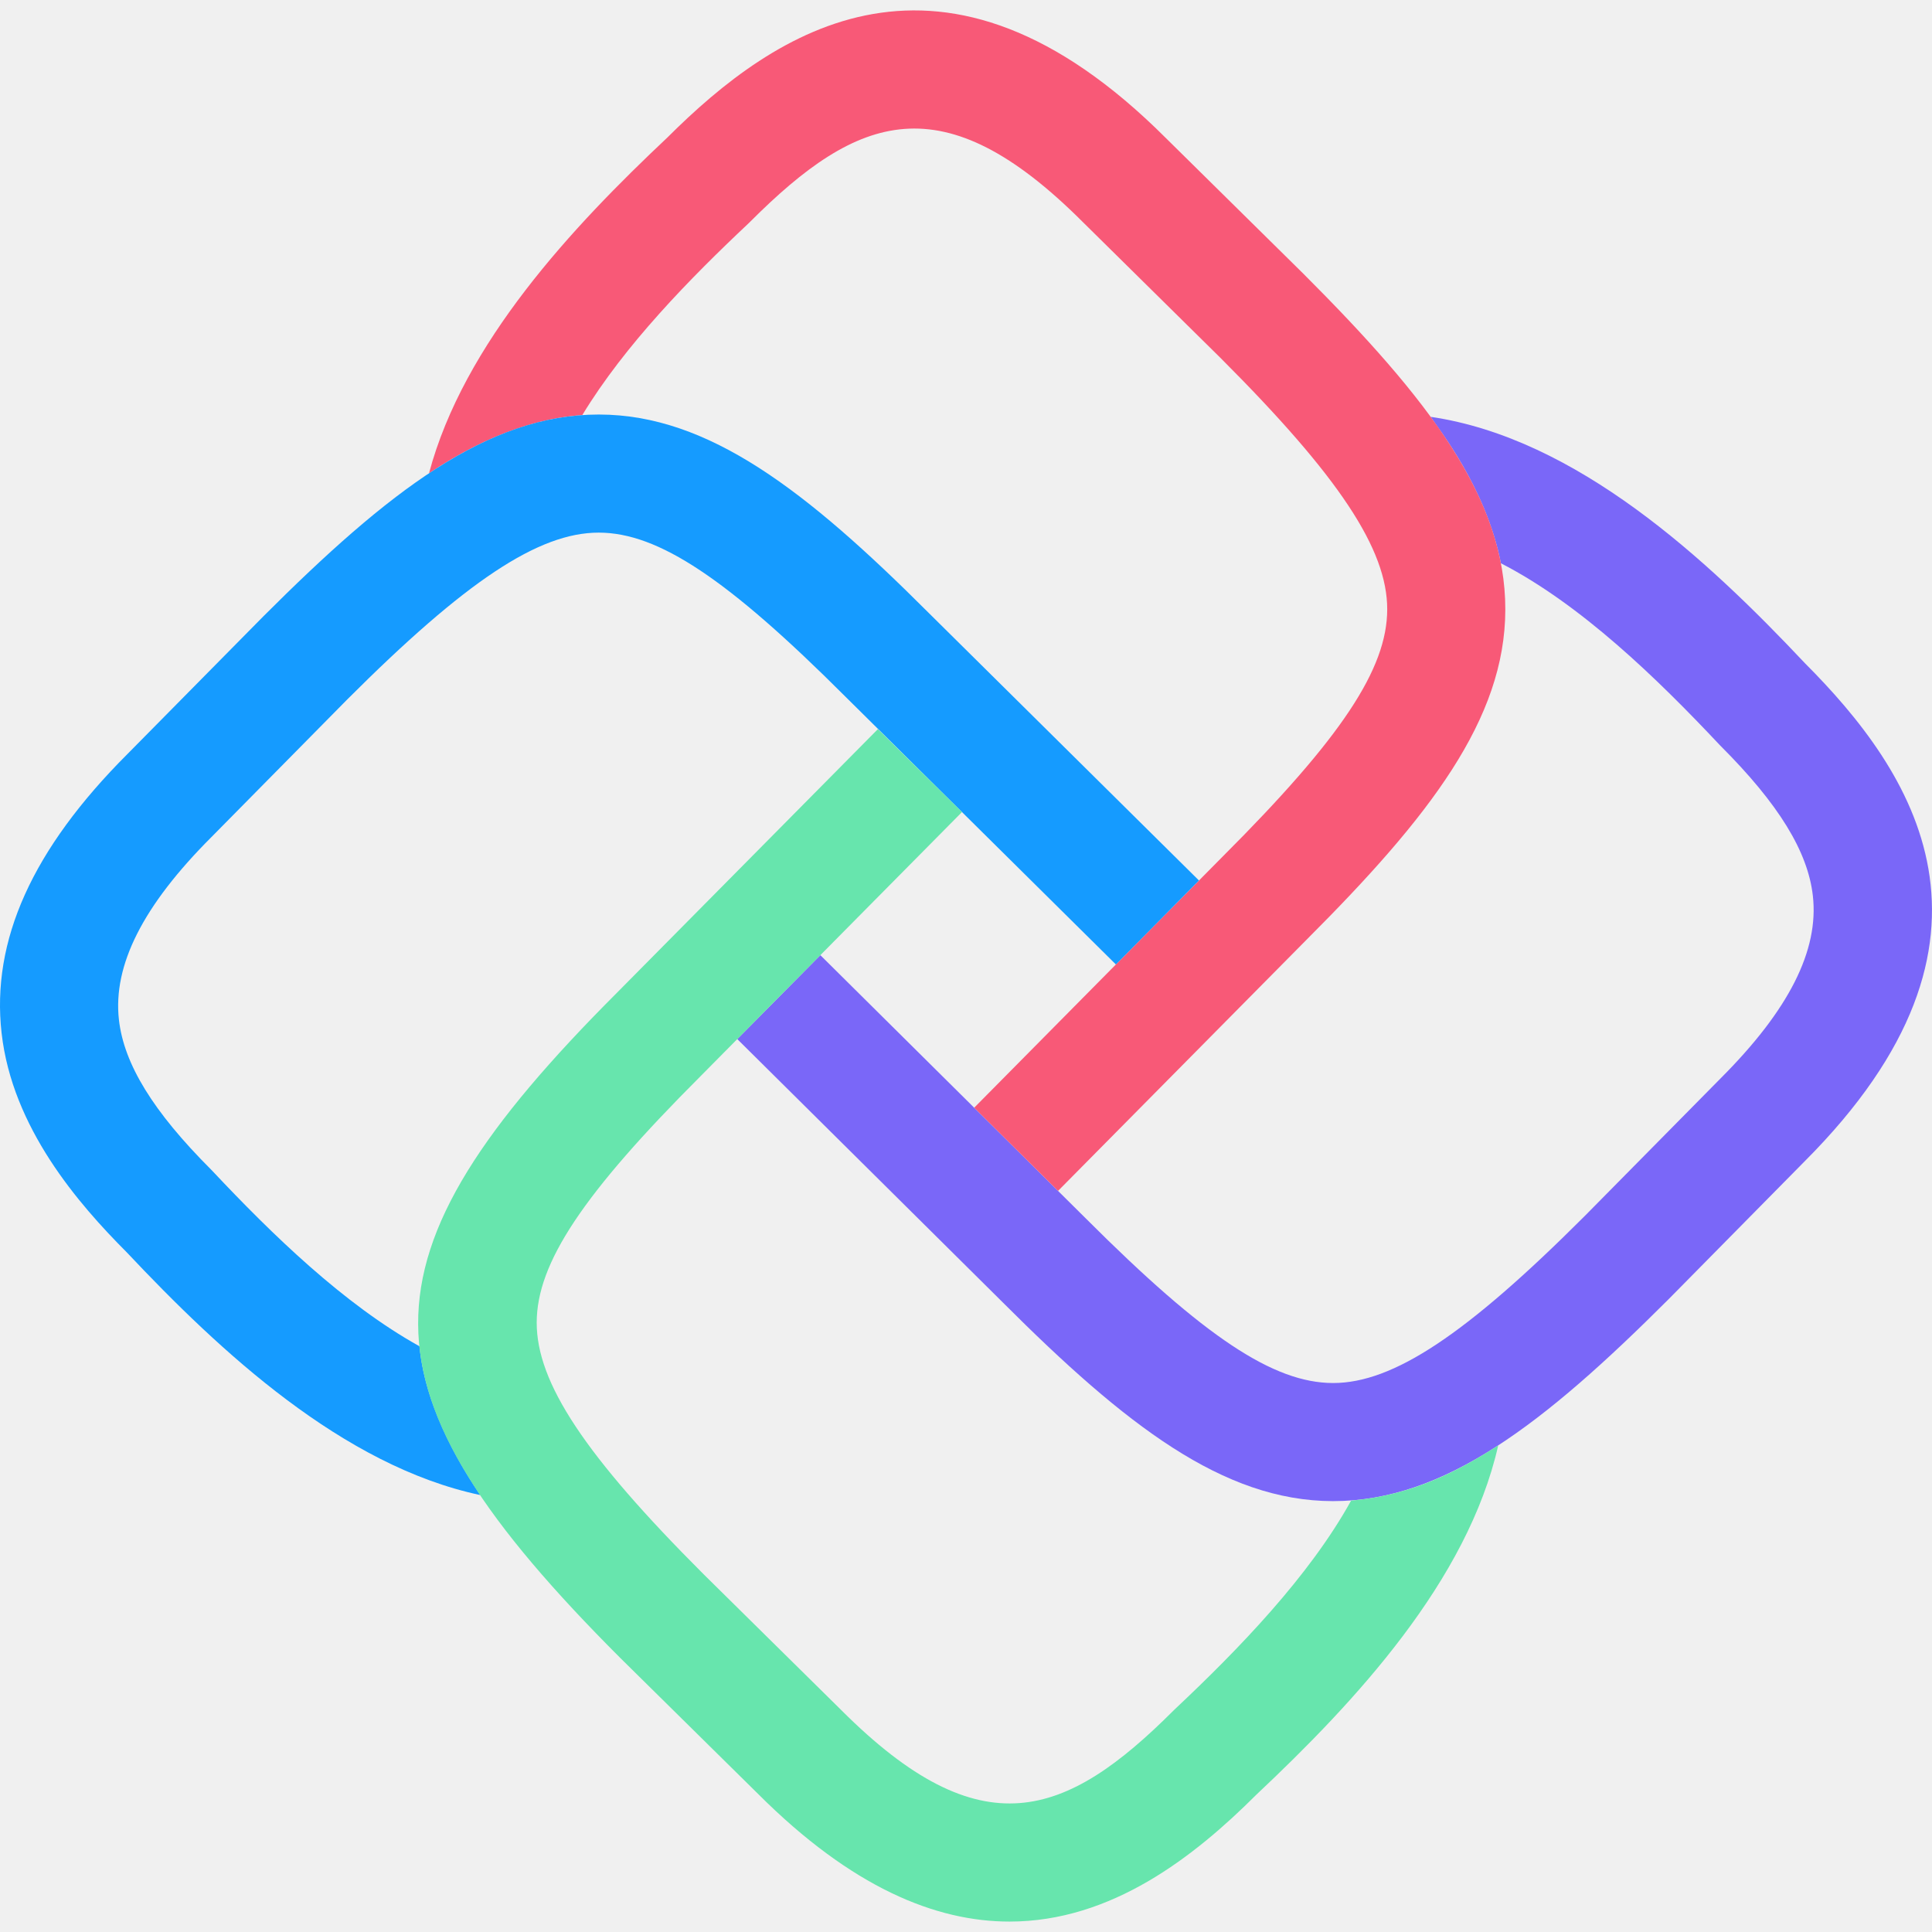
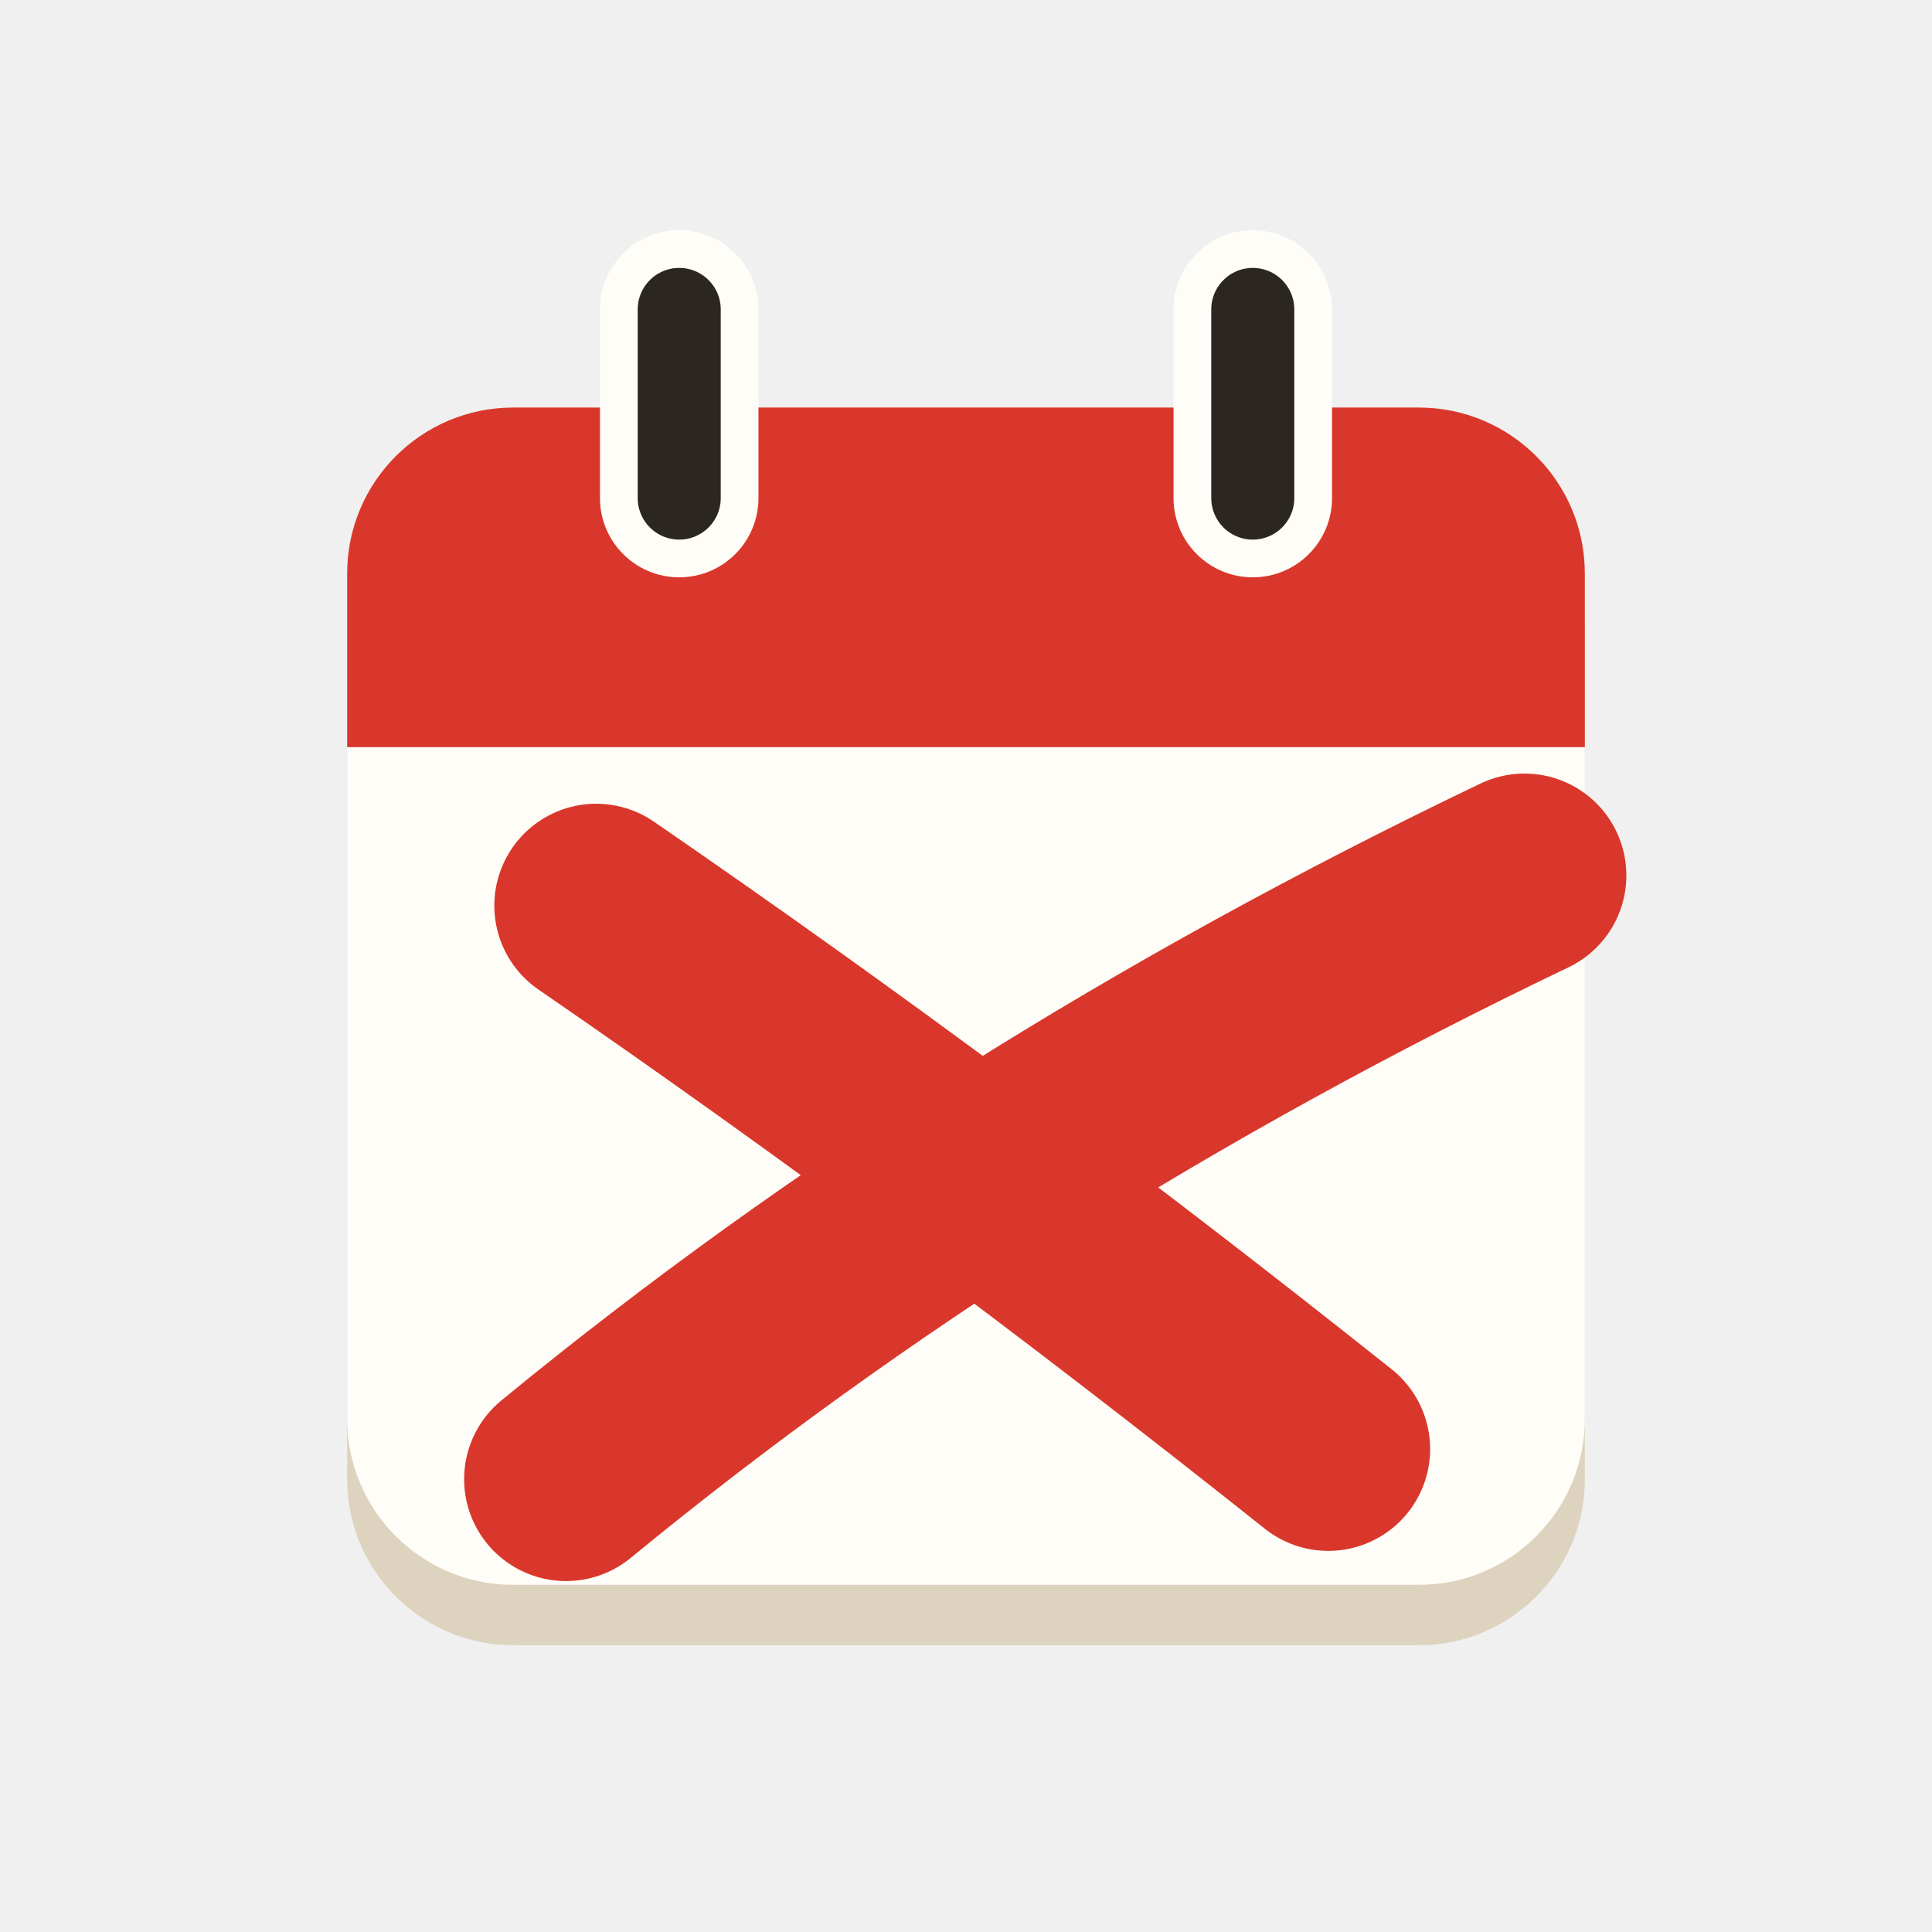
- <svg xmlns="http://www.w3.org/2000/svg" xmlns:xlink="http://www.w3.org/1999/xlink" width="450" height="450" viewBox="0 0 50.37 49.827" version="1.1" id="svg151">
-   <defs id="defs105">
-     <path id="aj28a0fd1a" d="M 1.738,0.156 3.927,2.323 2.347,3.919 0.101,1.81 Z" />
-     <path id="fdje57jgic" d="M 2.201,0.066 3.855,1.703 1.69,3.894 0.093,2.311 Z" />
-     <path id="6bg72xwlze" d="M 2.398,0.044 3.994,1.624 1.886,3.869 0.232,2.232 Z" />
-     <path id="eaqjnja8wg" d="M 1.736,0.023 3.981,2.132 2.344,3.786 0.156,1.619 Z" />
-   </defs>
-   <g fill="none" fill-rule="evenodd" id="g149" transform="translate(-2.9304427e-4,-1.6465461e-4)">
-     <g id="g147">
-       <g id="g145">
-         <path fill="#7a67f8" d="M 34.758,38.865 H 34.746 C 31.892,38.86 29.342,36.882 26.152,33.692 l -6.93,-6.873 2.166,-2.188 6.937,6.88 c 3.075,3.074 4.876,4.272 6.427,4.275 h 0.005 c 1.567,0 3.467,-1.262 6.558,-4.353 l 3.541,-3.587 c 1.784,-1.784 2.57,-3.34 2.408,-4.762 -0.13,-1.156 -0.894,-2.397 -2.401,-3.904 L 44.83,19.146 C 43.202,17.414 41.211,15.483 39.131,14.414 38.745,12.437 37.48,10.881 37.3,10.596 c 3.803,0.559 7.197,3.703 9.758,6.424 2.788,2.794 5.803,7.176 -0.018,12.996 l -3.54,3.588 c -3.251,3.25 -5.844,5.261 -8.742,5.261" id="path107" />
-         <path fill="#f85977" d="m 25.399,28.608 6.492,-6.562 c 3.076,-3.076 4.274,-4.877 4.276,-6.428 0.004,-1.567 -1.257,-3.469 -4.352,-6.563 L 28.228,5.515 C 24.58,1.867 22.369,2.699 19.561,5.507 L 19.528,5.54 c -1.54,1.448 -3.237,3.182 -4.346,5.01 -1.031,0.073 -2.361,0.424 -3.997,1.518 0.906,-3.397 3.737,-6.422 6.216,-8.755 2.794,-2.789 7.177,-5.804 12.997,0.017 l 3.588,3.54 c 3.255,3.256 5.266,5.851 5.26,8.754 -0.005,2.854 -1.982,5.404 -5.172,8.594 l -6.489,6.559 z" id="path109" />
-         <path fill="#159bff" d="M 12.522,38.707 C 8.939,37.946 5.746,34.972 3.308,32.382 2.035,31.106 0.321,29.13 0.042,26.663 c -0.274,-2.414 0.8,-4.795 3.283,-7.278 l 3.542,-3.588 c 3.25,-3.25 5.843,-5.261 8.74,-5.261 h 0.013 c 2.854,0.005 5.404,1.983 8.593,5.172 l 7.046,6.976 -2.165,2.19 -7.053,-6.983 c -3.076,-3.076 -4.876,-4.273 -6.427,-4.276 h -0.006 c -1.566,0 -3.466,1.261 -6.557,4.352 L 5.51,21.555 c -1.784,1.784 -2.57,3.34 -2.409,4.762 0.131,1.156 0.894,2.396 2.402,3.904 l 0.033,0.034 c 1.55,1.649 3.43,3.479 5.401,4.573 0.168,1.739 1.2,3.297 1.585,3.88" id="path111" />
-         <path fill="#67e5ad" d="m 26.32,49.827 c -1.925,0 -4.114,-0.886 -6.557,-3.33 l -3.588,-3.54 C 9.167,35.949 9.151,32.546 16.086,25.61 l 6.802,-6.872 2.193,2.162 -6.812,6.882 c -3.076,3.076 -4.273,4.877 -4.276,6.427 -0.003,1.568 1.258,3.47 4.352,6.563 l 3.588,3.541 c 3.646,3.647 5.858,2.816 8.666,0.008 l 0.034,-0.033 c 1.654,-1.555 3.5,-3.46 4.593,-5.437 1.661,-0.14 2.9,-0.841 3.835,-1.438 -0.8,3.537 -3.738,6.69 -6.302,9.102 -1.62,1.618 -3.777,3.312 -6.439,3.312" id="path113" />
-         <g transform="translate(21.154,18.577)" id="g120">
-           <mask id="8jptpqrneb" fill="#ffffff">
-             <use xlink:href="#aj28a0fd1a" id="use115" />
-           </mask>
-           <path d="M 0.101,1.81 1.738,0.156 3.927,2.323 2.347,3.919 Z" mask="url(#8jptpqrneb)" id="path118" />
-         </g>
-         <g transform="translate(27.404,20.981)" id="g127">
-           <mask id="b2iljpfwbd" fill="#ffffff">
-             <use xlink:href="#fdje57jgic" id="use122" />
-           </mask>
-           <path d="M 2.201,0.066 3.855,1.703 1.69,3.894 0.093,2.311 Z" mask="url(#b2iljpfwbd)" id="path125" />
-         </g>
-         <g transform="translate(18.99,24.587)" id="g134">
-           <mask id="gj70tyfpnf" fill="#ffffff">
-             <use xlink:href="#6bg72xwlze" id="use129" />
-           </mask>
-           <path d="M 1.886,3.869 0.232,2.232 2.398,0.044 3.994,1.624 Z" mask="url(#gj70tyfpnf)" id="path132" />
-         </g>
-         <g transform="translate(25.24,26.99)" id="g141">
-           <mask id="z7vhvduckh" fill="#ffffff">
-             <use xlink:href="#eaqjnja8wg" id="use136" />
-           </mask>
-           <path d="M 3.981,2.132 2.344,3.786 0.156,1.619 1.736,0.023 Z" mask="url(#z7vhvduckh)" id="path139" />
-         </g>
-       </g>
-     </g>
+ <svg xmlns="http://www.w3.org/2000/svg" width="450" height="450" viewBox="0 0 512 512">
+   <g id="page">
+     <rect x="92" y="124" width="328" height="312" rx="44" fill="#DDD3BE" />
+     <rect x="92" y="108" width="328" height="312" rx="44" fill="#FFFDF7" />
+     <path d="M92 198 V152 a44 44 0 0 1 44 -44 H376 a44 44 0 0 1 44 44 V198 Z" fill="#D9372B" />
+     <rect x="164" y="66" width="32" height="82" rx="16" fill="#2B2622" stroke="#FFFDF7" stroke-width="10" />
+     <rect x="316" y="66" width="32" height="82" rx="16" fill="#2B2622" stroke="#FFFDF7" stroke-width="10" />
+   </g>
+   <g id="cross" fill="none" stroke="#D9372B" stroke-width="54" stroke-linecap="round">
+     <path d="M158 240 Q254 306 352 384" />
+     <path d="M404 232 Q262 300 150 392" />
  </g>
</svg>
